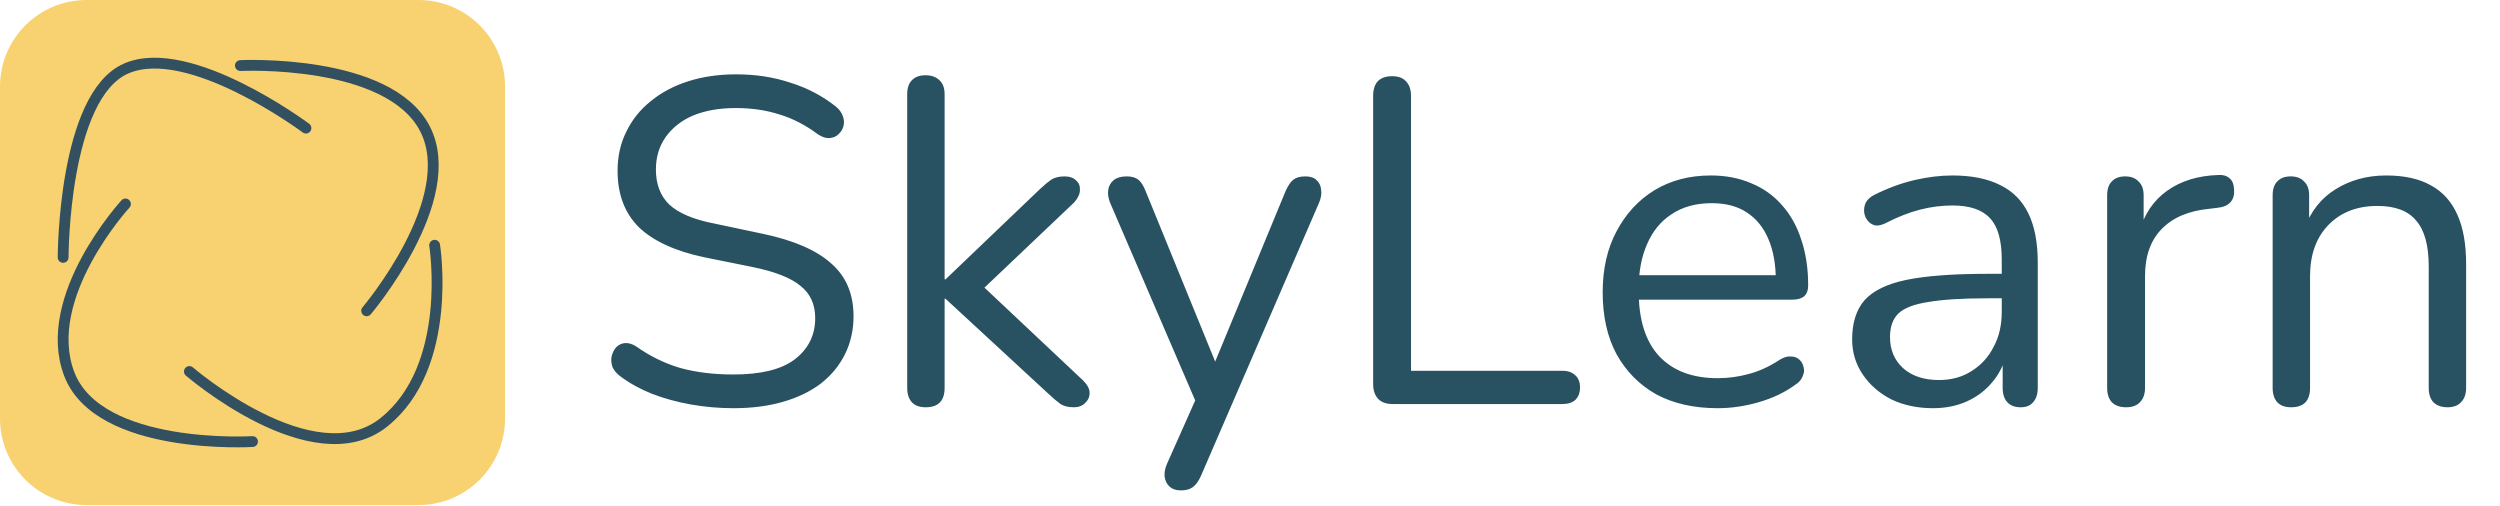
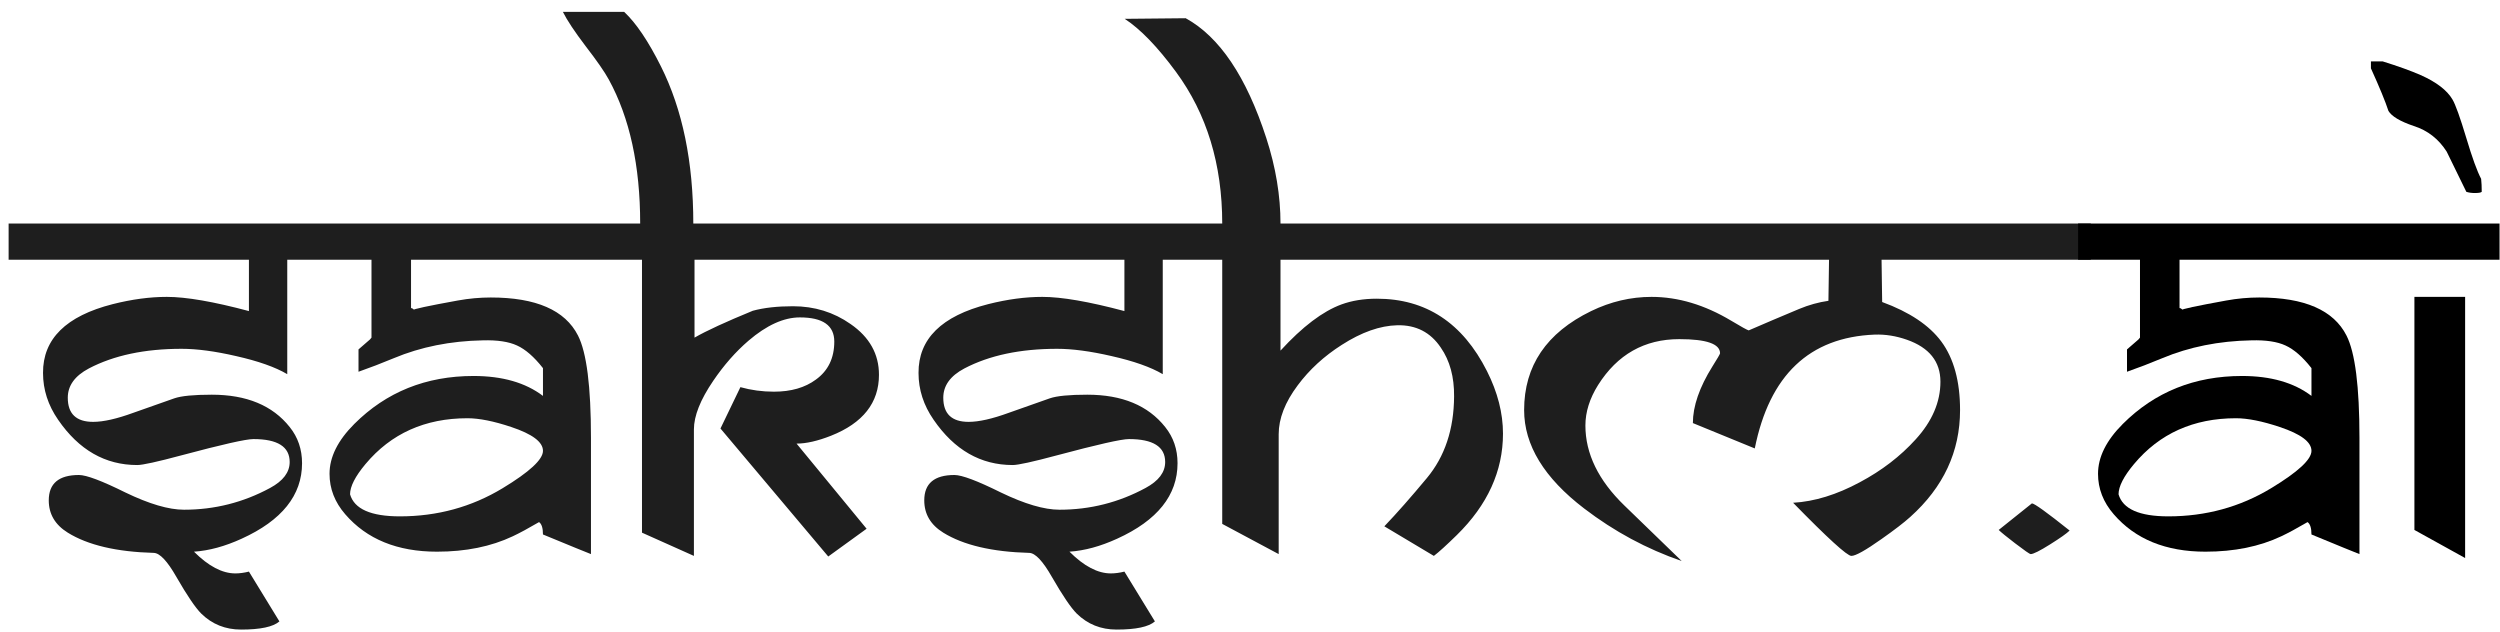
- <svg xmlns="http://www.w3.org/2000/svg" width="693" height="140" viewBox="0 0 693 140" fill="none">
-   <path d="M203.32 113.152C199.309 113.152 195.384 112.811 191.544 112.128C187.704 111.445 184.12 110.464 180.792 109.184C177.549 107.904 174.605 106.283 171.96 104.32C170.936 103.552 170.211 102.699 169.784 101.76C169.443 100.736 169.357 99.755 169.528 98.816C169.784 97.792 170.211 96.939 170.808 96.256C171.491 95.573 172.301 95.189 173.24 95.104C174.179 95.019 175.203 95.317 176.312 96C180.152 98.731 184.248 100.736 188.6 102.016C192.952 103.211 197.859 103.808 203.32 103.808C211 103.808 216.675 102.4 220.344 99.584C224.099 96.683 225.976 92.885 225.976 88.192C225.976 84.352 224.611 81.365 221.88 79.232C219.235 77.013 214.755 75.264 208.44 73.984L195.128 71.296C187.107 69.589 181.091 66.816 177.08 62.976C173.155 59.051 171.192 53.845 171.192 47.36C171.192 43.349 172.003 39.723 173.624 36.48C175.245 33.152 177.507 30.336 180.408 28.032C183.309 25.643 186.765 23.808 190.776 22.528C194.787 21.248 199.224 20.608 204.088 20.608C209.464 20.608 214.456 21.376 219.064 22.912C223.757 24.363 227.981 26.581 231.736 29.568C232.675 30.336 233.315 31.232 233.656 32.256C233.997 33.195 234.04 34.133 233.784 35.072C233.528 35.925 233.059 36.651 232.376 37.248C231.779 37.845 230.968 38.187 229.944 38.272C229.005 38.357 227.939 38.016 226.744 37.248C223.331 34.688 219.789 32.853 216.12 31.744C212.451 30.549 208.397 29.952 203.96 29.952C199.437 29.952 195.512 30.635 192.184 32C188.941 33.365 186.381 35.371 184.504 38.016C182.712 40.576 181.816 43.563 181.816 46.976C181.816 51.072 183.053 54.315 185.528 56.704C188.088 59.093 192.227 60.843 197.944 61.952L211.256 64.768C219.875 66.56 226.232 69.291 230.328 72.96C234.509 76.544 236.6 81.451 236.6 87.68C236.6 91.435 235.832 94.891 234.296 98.048C232.76 101.205 230.541 103.936 227.64 106.24C224.739 108.459 221.24 110.165 217.144 111.36C213.048 112.555 208.44 113.152 203.32 113.152ZM256.598 112.896C254.891 112.896 253.611 112.427 252.758 111.488C251.905 110.549 251.478 109.227 251.478 107.52V26.112C251.478 24.405 251.905 23.125 252.758 22.272C253.611 21.333 254.891 20.864 256.598 20.864C258.219 20.864 259.499 21.333 260.438 22.272C261.377 23.125 261.846 24.405 261.846 26.112V77.44H262.102L288.342 52.352C289.537 51.243 290.561 50.389 291.414 49.792C292.353 49.195 293.59 48.896 295.126 48.896C296.491 48.896 297.558 49.28 298.326 50.048C299.094 50.731 299.435 51.627 299.35 52.736C299.35 53.76 298.838 54.869 297.814 56.064L269.91 82.56V76.928L300.246 105.472C301.441 106.667 302.038 107.819 302.038 108.928C302.038 110.037 301.611 110.976 300.758 111.744C299.99 112.512 298.966 112.896 297.686 112.896C296.15 112.896 294.913 112.597 293.974 112C293.035 111.317 291.883 110.336 290.518 109.056L262.102 82.816H261.846V107.52C261.846 111.104 260.097 112.896 256.598 112.896ZM327.302 135.936C326.022 135.936 324.998 135.595 324.23 134.912C323.462 134.229 322.993 133.291 322.822 132.096C322.737 130.987 322.95 129.835 323.462 128.64L332.294 108.8V113.28L307.718 56.192C307.206 54.912 307.035 53.717 307.206 52.608C307.377 51.499 307.889 50.603 308.742 49.92C309.595 49.237 310.79 48.896 312.326 48.896C313.691 48.896 314.758 49.195 315.526 49.792C316.294 50.389 316.977 51.456 317.574 52.992L338.566 104.448H335.11L356.358 52.992C357.041 51.456 357.766 50.389 358.534 49.792C359.302 49.195 360.411 48.896 361.862 48.896C363.227 48.896 364.251 49.237 364.934 49.92C365.702 50.603 366.129 51.499 366.214 52.608C366.385 53.632 366.214 54.784 365.702 56.064L332.934 131.84C332.251 133.376 331.483 134.443 330.63 135.04C329.862 135.637 328.753 135.936 327.302 135.936ZM386.012 112C384.305 112 382.983 111.531 382.044 110.592C381.105 109.568 380.636 108.203 380.636 106.496V26.624C380.636 24.832 381.063 23.467 381.916 22.528C382.855 21.589 384.177 21.12 385.884 21.12C387.591 21.12 388.871 21.589 389.724 22.528C390.663 23.467 391.132 24.832 391.132 26.624V102.784H433.116C434.652 102.784 435.847 103.211 436.7 104.064C437.553 104.832 437.98 105.941 437.98 107.392C437.98 108.843 437.553 109.995 436.7 110.848C435.847 111.616 434.652 112 433.116 112H386.012ZM476.135 113.152C469.564 113.152 463.89 111.872 459.111 109.312C454.418 106.667 450.748 102.955 448.103 98.176C445.543 93.397 444.263 87.68 444.263 81.024C444.263 74.539 445.543 68.907 448.103 64.128C450.663 59.264 454.162 55.467 458.599 52.736C463.122 50.005 468.327 48.64 474.215 48.64C478.396 48.64 482.151 49.365 485.479 50.816C488.807 52.181 491.623 54.187 493.927 56.832C496.316 59.477 498.108 62.677 499.303 66.432C500.583 70.187 501.223 74.411 501.223 79.104C501.223 80.469 500.839 81.493 500.071 82.176C499.303 82.773 498.194 83.072 496.743 83.072H452.199V76.288H494.311L492.263 77.952C492.263 73.344 491.58 69.461 490.215 66.304C488.85 63.061 486.844 60.587 484.199 58.88C481.639 57.173 478.396 56.32 474.471 56.32C470.119 56.32 466.407 57.344 463.335 59.392C460.348 61.355 458.087 64.128 456.551 67.712C455.015 71.211 454.247 75.307 454.247 80V80.768C454.247 88.619 456.124 94.592 459.879 98.688C463.719 102.784 469.138 104.832 476.135 104.832C479.036 104.832 481.895 104.448 484.711 103.68C487.612 102.912 490.428 101.632 493.159 99.84C494.354 99.072 495.42 98.731 496.359 98.816C497.383 98.816 498.194 99.115 498.791 99.712C499.388 100.224 499.772 100.907 499.943 101.76C500.199 102.528 500.114 103.381 499.687 104.32C499.346 105.259 498.62 106.069 497.511 106.752C494.695 108.8 491.367 110.379 487.527 111.488C483.687 112.597 479.89 113.152 476.135 113.152ZM535.812 113.152C531.545 113.152 527.705 112.341 524.292 110.72C520.964 109.013 518.319 106.709 516.356 103.808C514.393 100.907 513.412 97.664 513.412 94.08C513.412 89.472 514.564 85.845 516.868 83.2C519.257 80.555 523.14 78.677 528.516 77.568C533.977 76.459 541.401 75.904 550.788 75.904H556.548V82.688H550.916C544.004 82.688 538.543 83.029 534.532 83.712C530.607 84.309 527.833 85.376 526.212 86.912C524.676 88.448 523.908 90.624 523.908 93.44C523.908 96.939 525.103 99.797 527.492 102.016C529.967 104.235 533.295 105.344 537.476 105.344C540.889 105.344 543.876 104.533 546.436 102.912C549.081 101.291 551.129 99.072 552.58 96.256C554.116 93.44 554.884 90.197 554.884 86.528V71.936C554.884 66.645 553.817 62.848 551.684 60.544C549.551 58.155 546.052 56.96 541.188 56.96C538.201 56.96 535.215 57.344 532.228 58.112C529.241 58.88 526.084 60.117 522.756 61.824C521.561 62.421 520.537 62.635 519.684 62.464C518.831 62.208 518.148 61.739 517.636 61.056C517.124 60.373 516.825 59.605 516.74 58.752C516.655 57.813 516.825 56.917 517.252 56.064C517.764 55.211 518.532 54.528 519.556 54.016C523.311 52.139 527.023 50.773 530.692 49.92C534.361 49.067 537.86 48.64 541.188 48.64C546.564 48.64 551.001 49.536 554.5 51.328C557.999 53.035 560.601 55.68 562.308 59.264C564.015 62.763 564.868 67.285 564.868 72.832V107.52C564.868 109.227 564.441 110.549 563.588 111.488C562.82 112.427 561.668 112.896 560.132 112.896C558.511 112.896 557.273 112.427 556.42 111.488C555.567 110.549 555.14 109.227 555.14 107.52V97.536H556.292C555.609 100.779 554.287 103.552 552.324 105.856C550.447 108.16 548.1 109.952 545.284 111.232C542.468 112.512 539.311 113.152 535.812 113.152ZM589.351 112.896C587.644 112.896 586.322 112.427 585.383 111.488C584.53 110.549 584.103 109.227 584.103 107.52V54.144C584.103 52.437 584.53 51.157 585.383 50.304C586.236 49.365 587.474 48.896 589.095 48.896C590.716 48.896 591.954 49.365 592.807 50.304C593.746 51.157 594.215 52.437 594.215 54.144V64.512H592.935C594.3 59.477 596.903 55.595 600.743 52.864C604.583 50.133 609.319 48.683 614.951 48.512C616.231 48.427 617.255 48.725 618.023 49.408C618.791 50.005 619.218 51.072 619.303 52.608C619.388 54.059 619.047 55.211 618.279 56.064C617.511 56.917 616.316 57.429 614.695 57.6L612.647 57.856C606.844 58.368 602.364 60.245 599.207 63.488C596.135 66.645 594.599 70.997 594.599 76.544V107.52C594.599 109.227 594.13 110.549 593.191 111.488C592.338 112.427 591.058 112.896 589.351 112.896ZM635.098 112.896C633.391 112.896 632.111 112.427 631.258 111.488C630.405 110.549 629.978 109.227 629.978 107.52V54.144C629.978 52.437 630.405 51.157 631.258 50.304C632.111 49.365 633.349 48.896 634.97 48.896C636.591 48.896 637.829 49.365 638.682 50.304C639.621 51.157 640.09 52.437 640.09 54.144V65.152L638.682 63.616C640.474 58.667 643.375 54.955 647.386 52.48C651.482 49.92 656.175 48.64 661.466 48.64C666.415 48.64 670.511 49.536 673.754 51.328C677.082 53.12 679.557 55.851 681.178 59.52C682.799 63.104 683.61 67.669 683.61 73.216V107.52C683.61 109.227 683.141 110.549 682.202 111.488C681.349 112.427 680.111 112.896 678.49 112.896C676.783 112.896 675.461 112.427 674.522 111.488C673.669 110.549 673.242 109.227 673.242 107.52V73.856C673.242 68.053 672.09 63.829 669.786 61.184C667.567 58.453 663.983 57.088 659.034 57.088C653.317 57.088 648.751 58.88 645.338 62.464C642.01 65.963 640.346 70.656 640.346 76.544V107.52C640.346 111.104 638.597 112.896 635.098 112.896Z" fill="#285161" />
-   <rect width="140" height="140" rx="24" fill="#F8D270" />
-   <path d="M84.808 35.513C84.808 35.513 52.5 11.394 35 18.974C17.5 26.554 17.5 71.346 17.5 71.346" stroke="#325060" stroke-width="3" stroke-linecap="round" />
-   <path d="M34.777 56.539C34.777 56.539 11.069 82.367 19.197 103.676C27.326 124.985 70 122.402 70 122.402" stroke="#325060" stroke-width="3" stroke-linecap="round" />
-   <path d="M52.5 102.981C52.5 102.981 86.827 132.596 106.346 117.115C125.865 101.635 120.481 67.981 120.481 67.981" stroke="#325060" stroke-width="3" stroke-linecap="round" />
-   <path d="M101.635 86.154C101.635 86.154 127.885 55.193 117.788 35.673C107.692 16.154 66.635 18.173 66.635 18.173" stroke="#325060" stroke-width="3" stroke-linecap="round" />
+ <svg xmlns="http://www.w3.org/2000/svg" width="186" height="47" viewBox="0 0 186 47" fill="none">
+   <path d="M23.82 19.325H21.372V27.838C20.489 27.314 19.216 26.865 17.554 26.49C15.996 26.131 14.649 25.951 13.511 25.951C10.771 25.951 8.472 26.438 6.615 27.411C5.567 27.965 5.043 28.691 5.043 29.59C5.043 30.788 5.672 31.387 6.93 31.387C7.693 31.387 8.689 31.162 9.917 30.713C10.711 30.428 11.729 30.069 12.972 29.635C13.496 29.455 14.424 29.365 15.757 29.365C18.347 29.365 20.279 30.166 21.552 31.769C22.166 32.532 22.473 33.431 22.473 34.464C22.473 36.845 20.975 38.717 17.98 40.079C16.738 40.648 15.555 40.97 14.432 41.045C15.51 42.123 16.535 42.662 17.509 42.662C17.823 42.662 18.16 42.617 18.52 42.527L20.788 46.233C20.324 46.638 19.373 46.84 17.936 46.84C16.768 46.84 15.779 46.443 14.971 45.649C14.537 45.215 13.922 44.309 13.129 42.932C12.455 41.749 11.894 41.15 11.444 41.135C8.674 41.06 6.54 40.558 5.043 39.63C4.1 39.046 3.628 38.245 3.628 37.227C3.628 35.969 4.377 35.34 5.874 35.34C6.428 35.34 7.581 35.774 9.333 36.643C11.1 37.496 12.552 37.923 13.69 37.923C15.966 37.923 18.1 37.384 20.092 36.306C21.065 35.782 21.552 35.138 21.552 34.374C21.552 33.236 20.653 32.667 18.856 32.667C18.302 32.667 16.513 33.071 13.488 33.88C11.706 34.359 10.613 34.599 10.209 34.599C7.828 34.599 5.867 33.476 4.324 31.23C3.576 30.151 3.201 28.991 3.201 27.748C3.186 25.217 4.916 23.51 8.39 22.627C9.812 22.268 11.152 22.088 12.41 22.088C13.848 22.088 15.884 22.44 18.52 23.144V19.325H0.641V16.63H23.82V19.325ZM45.54 19.325H30.581V22.919C30.641 22.919 30.701 22.949 30.761 23.009C30.821 23.069 30.873 23.099 30.918 23.099C30.798 23.099 30.731 23.091 30.716 23.076C30.716 23.001 31.831 22.762 34.062 22.357C34.886 22.208 35.702 22.133 36.511 22.133C39.88 22.133 42.044 23.076 43.002 24.963C43.646 26.221 43.968 28.759 43.968 32.577V41.225C43.653 41.105 42.463 40.618 40.397 39.765C40.397 39.285 40.299 38.978 40.105 38.844C39.311 39.308 38.66 39.66 38.15 39.899C36.533 40.663 34.654 41.045 32.513 41.045C29.563 41.045 27.287 40.117 25.685 38.26C24.906 37.361 24.517 36.358 24.517 35.25C24.517 34.007 25.131 32.772 26.358 31.544C28.739 29.163 31.697 27.973 35.23 27.973C37.372 27.973 39.094 28.467 40.397 29.455V27.389C39.738 26.55 39.094 25.989 38.465 25.704C37.851 25.42 37.005 25.292 35.927 25.322C33.516 25.367 31.307 25.809 29.301 26.648C28.402 27.022 27.526 27.359 26.673 27.658V25.996C26.867 25.831 27.152 25.584 27.526 25.255C27.586 25.18 27.624 25.135 27.639 25.12V19.325H23.034V16.63H45.54V19.325ZM40.397 33.543C40.397 32.884 39.61 32.293 38.038 31.769C36.735 31.334 35.65 31.117 34.781 31.117C31.622 31.117 29.091 32.255 27.189 34.531C26.426 35.445 26.044 36.193 26.044 36.777C26.358 37.87 27.594 38.417 29.75 38.417C32.535 38.417 35.081 37.721 37.387 36.328C39.393 35.115 40.397 34.187 40.397 33.543ZM66.406 19.325H51.672V25.12C52.555 24.611 54 23.945 56.007 23.121C56.83 22.896 57.826 22.784 58.994 22.784C60.596 22.784 62.026 23.226 63.284 24.109C64.692 25.083 65.395 26.34 65.395 27.883C65.395 29.964 64.205 31.477 61.824 32.42C60.836 32.809 59.982 33.004 59.264 33.004L64.475 39.338L61.622 41.404L53.603 31.881L55.086 28.804C55.88 29.028 56.711 29.141 57.579 29.141C58.852 29.141 59.893 28.841 60.701 28.242C61.615 27.583 62.071 26.64 62.071 25.412C62.071 24.214 61.218 23.615 59.511 23.615C58.313 23.615 57.04 24.192 55.692 25.345C54.734 26.168 53.858 27.164 53.065 28.332C52.106 29.74 51.627 30.945 51.627 31.948V41.359L47.764 39.63V19.325H44.911V16.63H47.629C47.629 12.332 46.85 8.761 45.293 5.916C44.993 5.362 44.417 4.531 43.563 3.423C42.755 2.36 42.193 1.514 41.879 0.885H46.438C47.322 1.708 48.235 3.063 49.179 4.95C50.781 8.155 51.582 12.048 51.582 16.63H66.406V19.325ZM88.957 19.325H86.509V27.838C85.625 27.314 84.353 26.865 82.69 26.49C81.133 26.131 79.785 25.951 78.647 25.951C75.907 25.951 73.609 26.438 71.752 27.411C70.704 27.965 70.18 28.691 70.18 29.59C70.18 30.788 70.809 31.387 72.066 31.387C72.83 31.387 73.826 31.162 75.054 30.713C75.847 30.428 76.866 30.069 78.108 29.635C78.632 29.455 79.561 29.365 80.894 29.365C83.484 29.365 85.416 30.166 86.689 31.769C87.302 32.532 87.609 33.431 87.609 34.464C87.609 36.845 86.112 38.717 83.117 40.079C81.874 40.648 80.691 40.97 79.568 41.045C80.647 42.123 81.672 42.662 82.645 42.662C82.96 42.662 83.297 42.617 83.656 42.527L85.925 46.233C85.461 46.638 84.51 46.84 83.072 46.84C81.904 46.84 80.916 46.443 80.107 45.649C79.673 45.215 79.059 44.309 78.266 42.932C77.592 41.749 77.03 41.15 76.581 41.135C73.811 41.06 71.677 40.558 70.18 39.63C69.236 39.046 68.765 38.245 68.765 37.227C68.765 35.969 69.513 35.34 71.011 35.34C71.565 35.34 72.718 35.774 74.47 36.643C76.237 37.496 77.689 37.923 78.827 37.923C81.103 37.923 83.237 37.384 85.228 36.306C86.202 35.782 86.689 35.138 86.689 34.374C86.689 33.236 85.79 32.667 83.993 32.667C83.439 32.667 81.65 33.071 78.625 33.88C76.843 34.359 75.75 34.599 75.346 34.599C72.965 34.599 71.003 33.476 69.461 31.23C68.712 30.151 68.338 28.991 68.338 27.748C68.323 25.217 70.052 23.51 73.526 22.627C74.949 22.268 76.289 22.088 77.547 22.088C78.984 22.088 81.021 22.44 83.656 23.144V19.325H65.777V16.63H88.957V19.325ZM113.395 19.325H95.269V26.086C96.901 24.304 98.413 23.159 99.806 22.649C100.584 22.365 101.46 22.223 102.434 22.223C106.087 22.223 108.82 24.02 110.632 27.613C111.425 29.186 111.822 30.735 111.822 32.263C111.822 35.048 110.677 37.563 108.386 39.81C107.622 40.558 107.053 41.075 106.679 41.359L102.995 39.158C103.924 38.185 104.979 36.987 106.162 35.565C107.495 33.962 108.169 31.941 108.184 29.5C108.199 28.047 107.869 26.835 107.195 25.861C106.432 24.723 105.354 24.169 103.961 24.199C102.673 24.229 101.296 24.716 99.828 25.659C98.51 26.498 97.417 27.501 96.549 28.669C95.606 29.927 95.134 31.14 95.134 32.308V41.225L90.934 38.978V19.325H88.463V16.63H90.934C90.934 12.227 89.788 8.469 87.497 5.354C86.12 3.483 84.847 2.165 83.679 1.401L88.216 1.356C90.731 2.734 92.731 5.706 94.213 10.273C94.917 12.445 95.269 14.563 95.269 16.63H113.395V19.325ZM147.4 19.325H139.988L140.033 22.47C142.07 23.218 143.537 24.199 144.436 25.412C145.364 26.67 145.828 28.369 145.828 30.511C145.828 33.595 144.593 36.246 142.122 38.462C141.658 38.881 140.947 39.428 139.988 40.102C138.805 40.94 138.057 41.359 137.742 41.359C137.428 41.359 135.983 40.042 133.407 37.406C134.994 37.316 136.649 36.807 138.371 35.879C140.003 35.01 141.388 33.947 142.526 32.69C143.754 31.342 144.368 29.912 144.368 28.399C144.368 26.902 143.537 25.861 141.875 25.277C141.066 24.993 140.265 24.866 139.472 24.895C134.62 25.09 131.648 27.913 130.555 33.363L125.95 31.477C125.95 30.219 126.437 28.811 127.41 27.254C127.77 26.685 127.957 26.363 127.972 26.288C127.972 25.584 126.961 25.232 124.939 25.232C122.349 25.232 120.335 26.37 118.897 28.646C118.269 29.65 117.954 30.653 117.954 31.656C117.954 33.753 118.92 35.737 120.852 37.608L125.119 41.741C122.514 40.843 120.095 39.54 117.864 37.833C114.884 35.557 113.395 33.116 113.395 30.511C113.395 27.216 115.057 24.761 118.381 23.144C119.833 22.44 121.331 22.088 122.873 22.088C124.85 22.088 126.826 22.679 128.803 23.862C129.551 24.311 129.986 24.551 130.105 24.581C131.243 24.087 132.494 23.555 133.856 22.986C134.575 22.687 135.301 22.485 136.035 22.38L136.08 19.325H112.721V16.63H147.4V19.325ZM155.554 19.325H146.906V16.63H155.554V19.325ZM153.981 39.473C153.772 39.682 153.285 40.027 152.521 40.506C151.758 40.985 151.279 41.225 151.084 41.225C151.009 41.225 150.62 40.955 149.916 40.416C149.272 39.922 148.868 39.592 148.703 39.428L151.174 37.451C151.354 37.451 152.289 38.125 153.981 39.473Z" fill="#1E1E1E" />
+   <path d="M177.116 19.325H162.157V22.919C162.217 22.919 162.277 22.949 162.337 23.009C162.397 23.069 162.449 23.099 162.494 23.099C162.374 23.099 162.307 23.091 162.292 23.076C162.292 23.001 163.408 22.762 165.639 22.357C166.462 22.208 167.278 22.133 168.087 22.133C171.456 22.133 173.62 23.076 174.578 24.963C175.222 26.221 175.544 28.759 175.544 32.577V41.225C175.229 41.105 174.039 40.618 171.973 39.765C171.973 39.285 171.875 38.978 171.681 38.844C170.887 39.308 170.236 39.66 169.727 39.899C168.109 40.663 166.23 41.045 164.089 41.045C161.139 41.045 158.863 40.117 157.261 38.26C156.482 37.361 156.093 36.358 156.093 35.25C156.093 34.007 156.707 32.772 157.935 31.544C160.315 29.163 163.273 27.973 166.807 27.973C168.948 27.973 170.67 28.467 171.973 29.455V27.389C171.314 26.55 170.67 25.989 170.041 25.704C169.427 25.42 168.581 25.292 167.503 25.322C165.092 25.367 162.883 25.809 160.877 26.648C159.979 27.022 159.103 27.359 158.249 27.658V25.996C158.444 25.831 158.728 25.584 159.103 25.255C159.162 25.18 159.2 25.135 159.215 25.12V19.325H154.61V16.63H177.116V19.325ZM171.973 33.543C171.973 32.884 171.187 32.293 169.614 31.769C168.312 31.334 167.226 31.117 166.357 31.117C163.198 31.117 160.667 32.255 158.766 34.531C158.002 35.445 157.62 36.193 157.62 36.777C157.935 37.87 159.17 38.417 161.326 38.417C164.111 38.417 166.657 37.721 168.963 36.328C170.969 35.115 171.973 34.187 171.973 33.543ZM184.641 14.271C184.581 14.331 184.409 14.361 184.124 14.361C183.884 14.361 183.675 14.331 183.495 14.271L182.035 11.284C181.436 10.341 180.62 9.704 179.587 9.375C178.569 9.031 177.94 8.656 177.7 8.252C177.476 7.563 177.041 6.507 176.397 5.085V4.568H177.273C178.426 4.928 179.362 5.265 180.081 5.579C181.264 6.103 182.058 6.71 182.462 7.398C182.687 7.773 183.031 8.731 183.495 10.273C183.929 11.726 184.296 12.737 184.596 13.306C184.626 13.575 184.641 13.897 184.641 14.271ZM185.966 19.325H176.824V16.63H185.966V19.325ZM183.405 41.517L179.632 39.428V22.088H183.405V41.517Z" fill="black" />
</svg>
